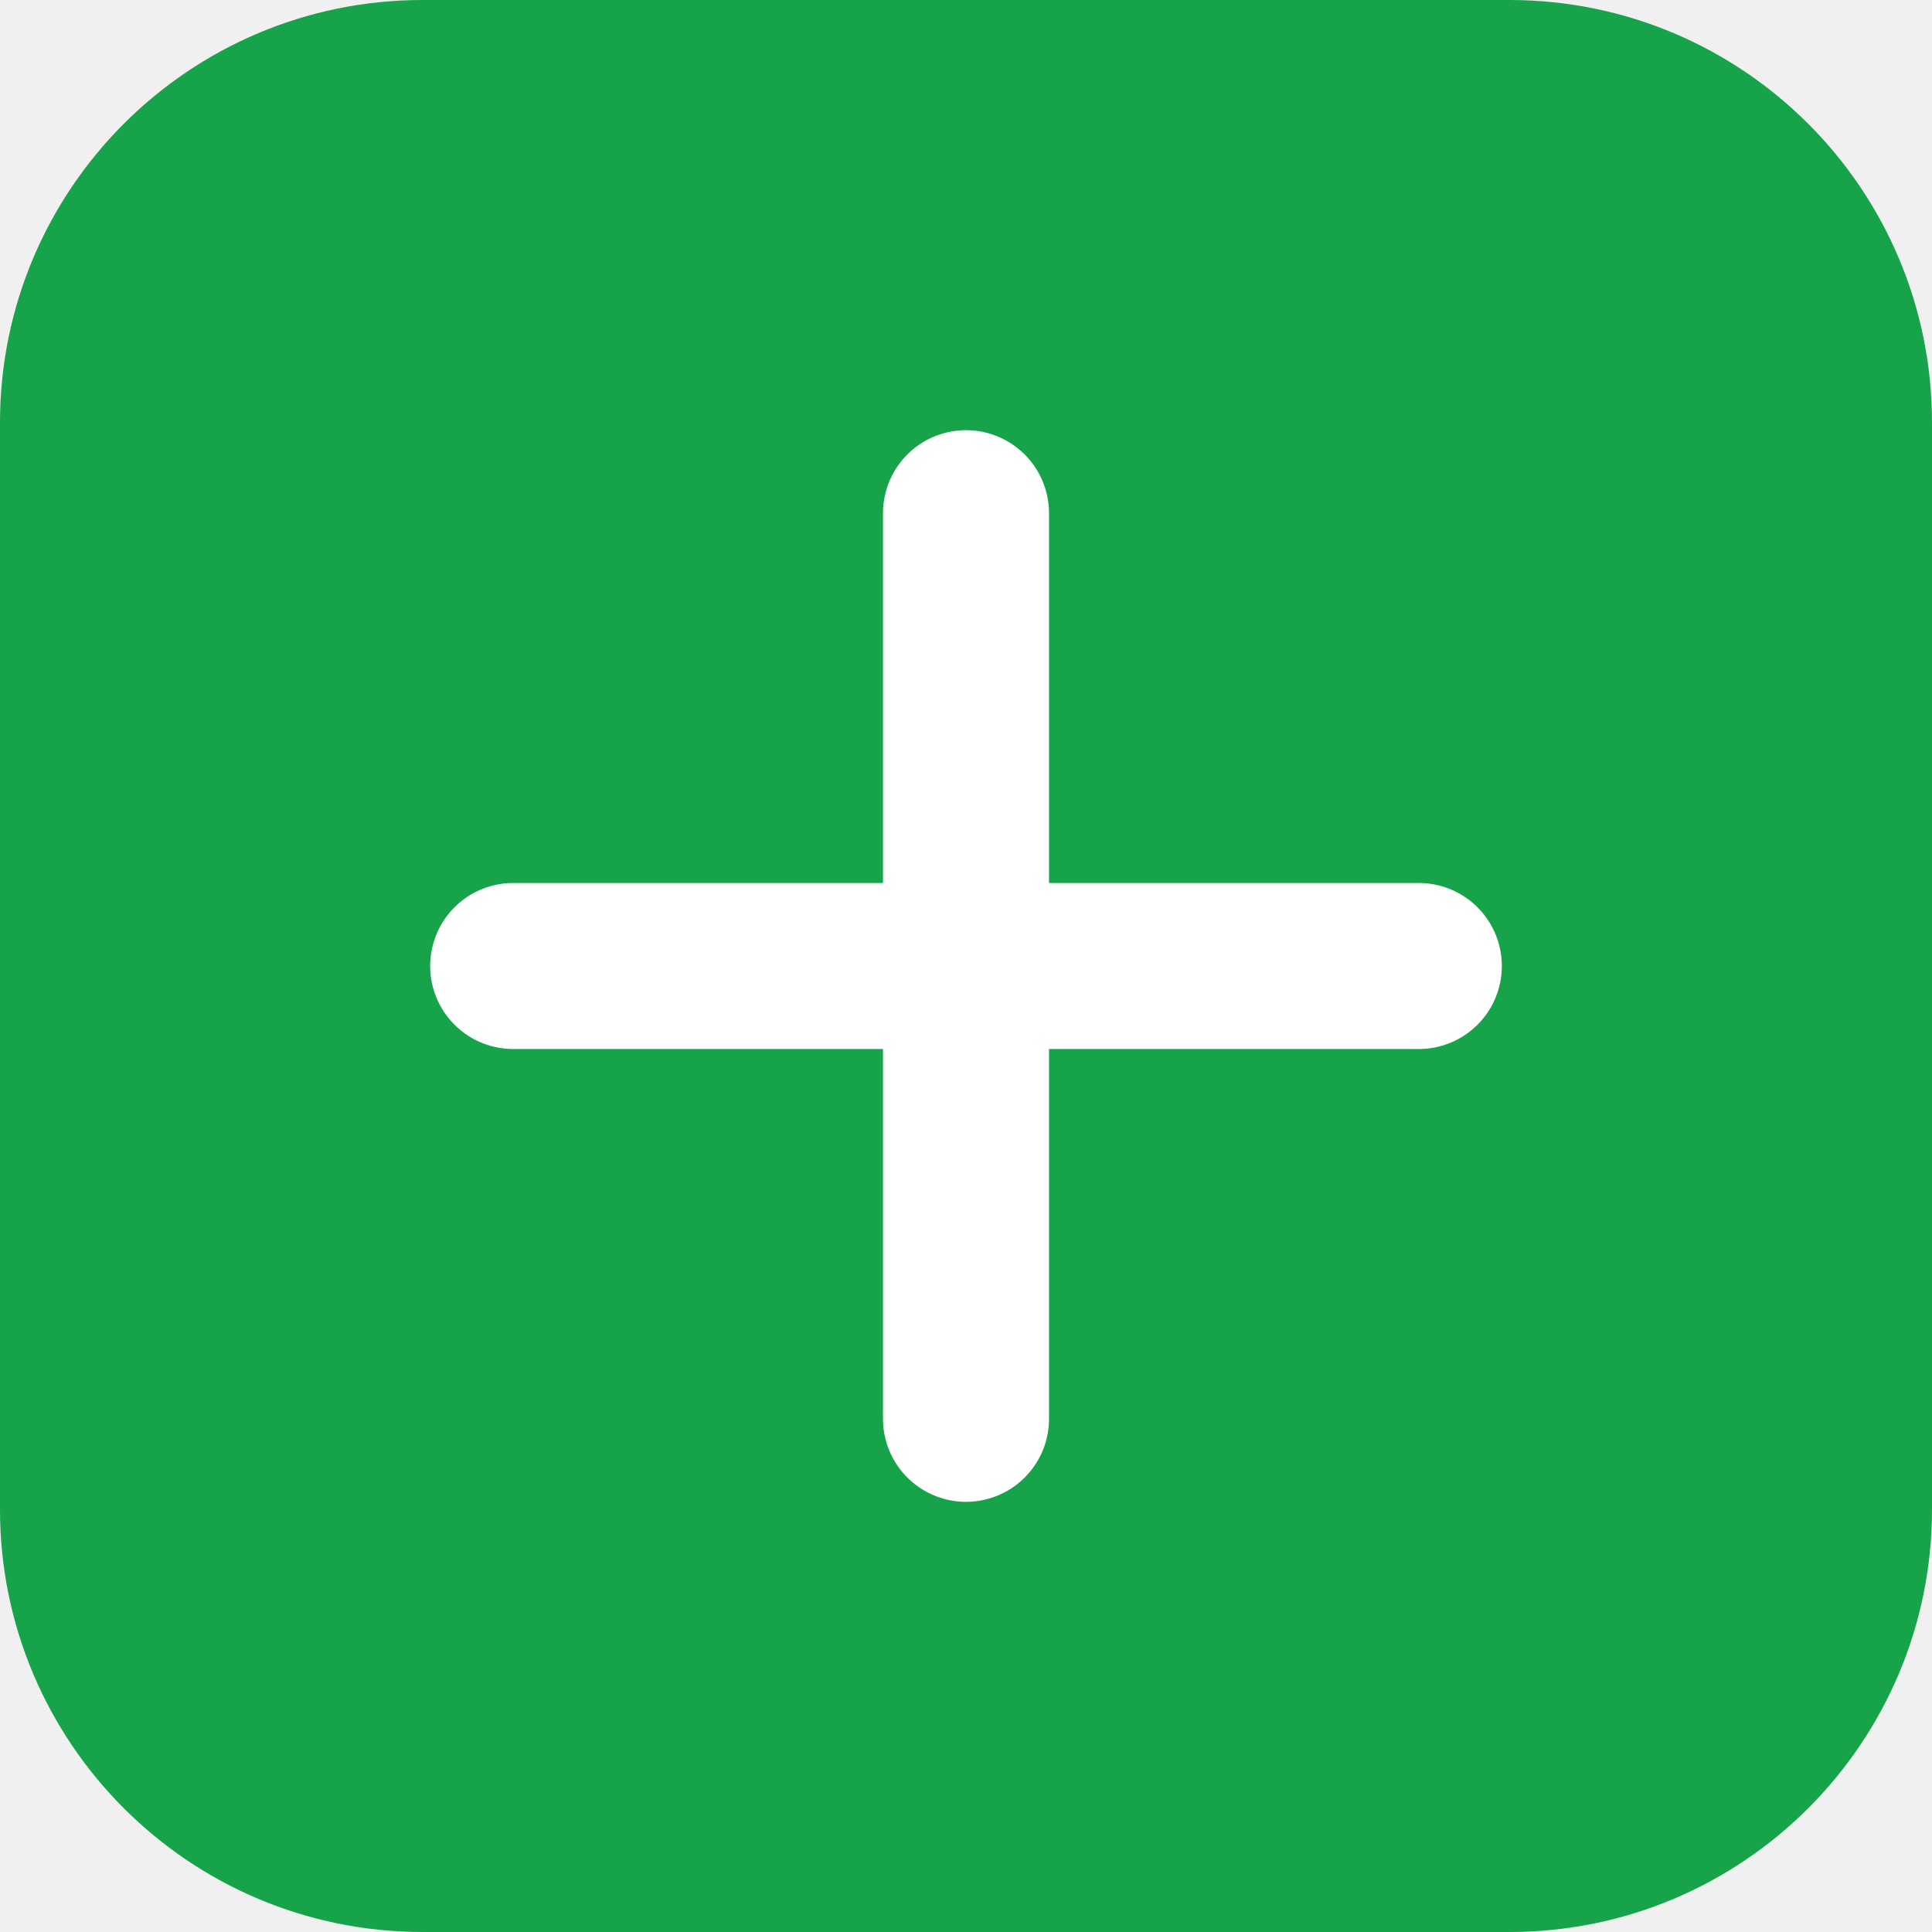
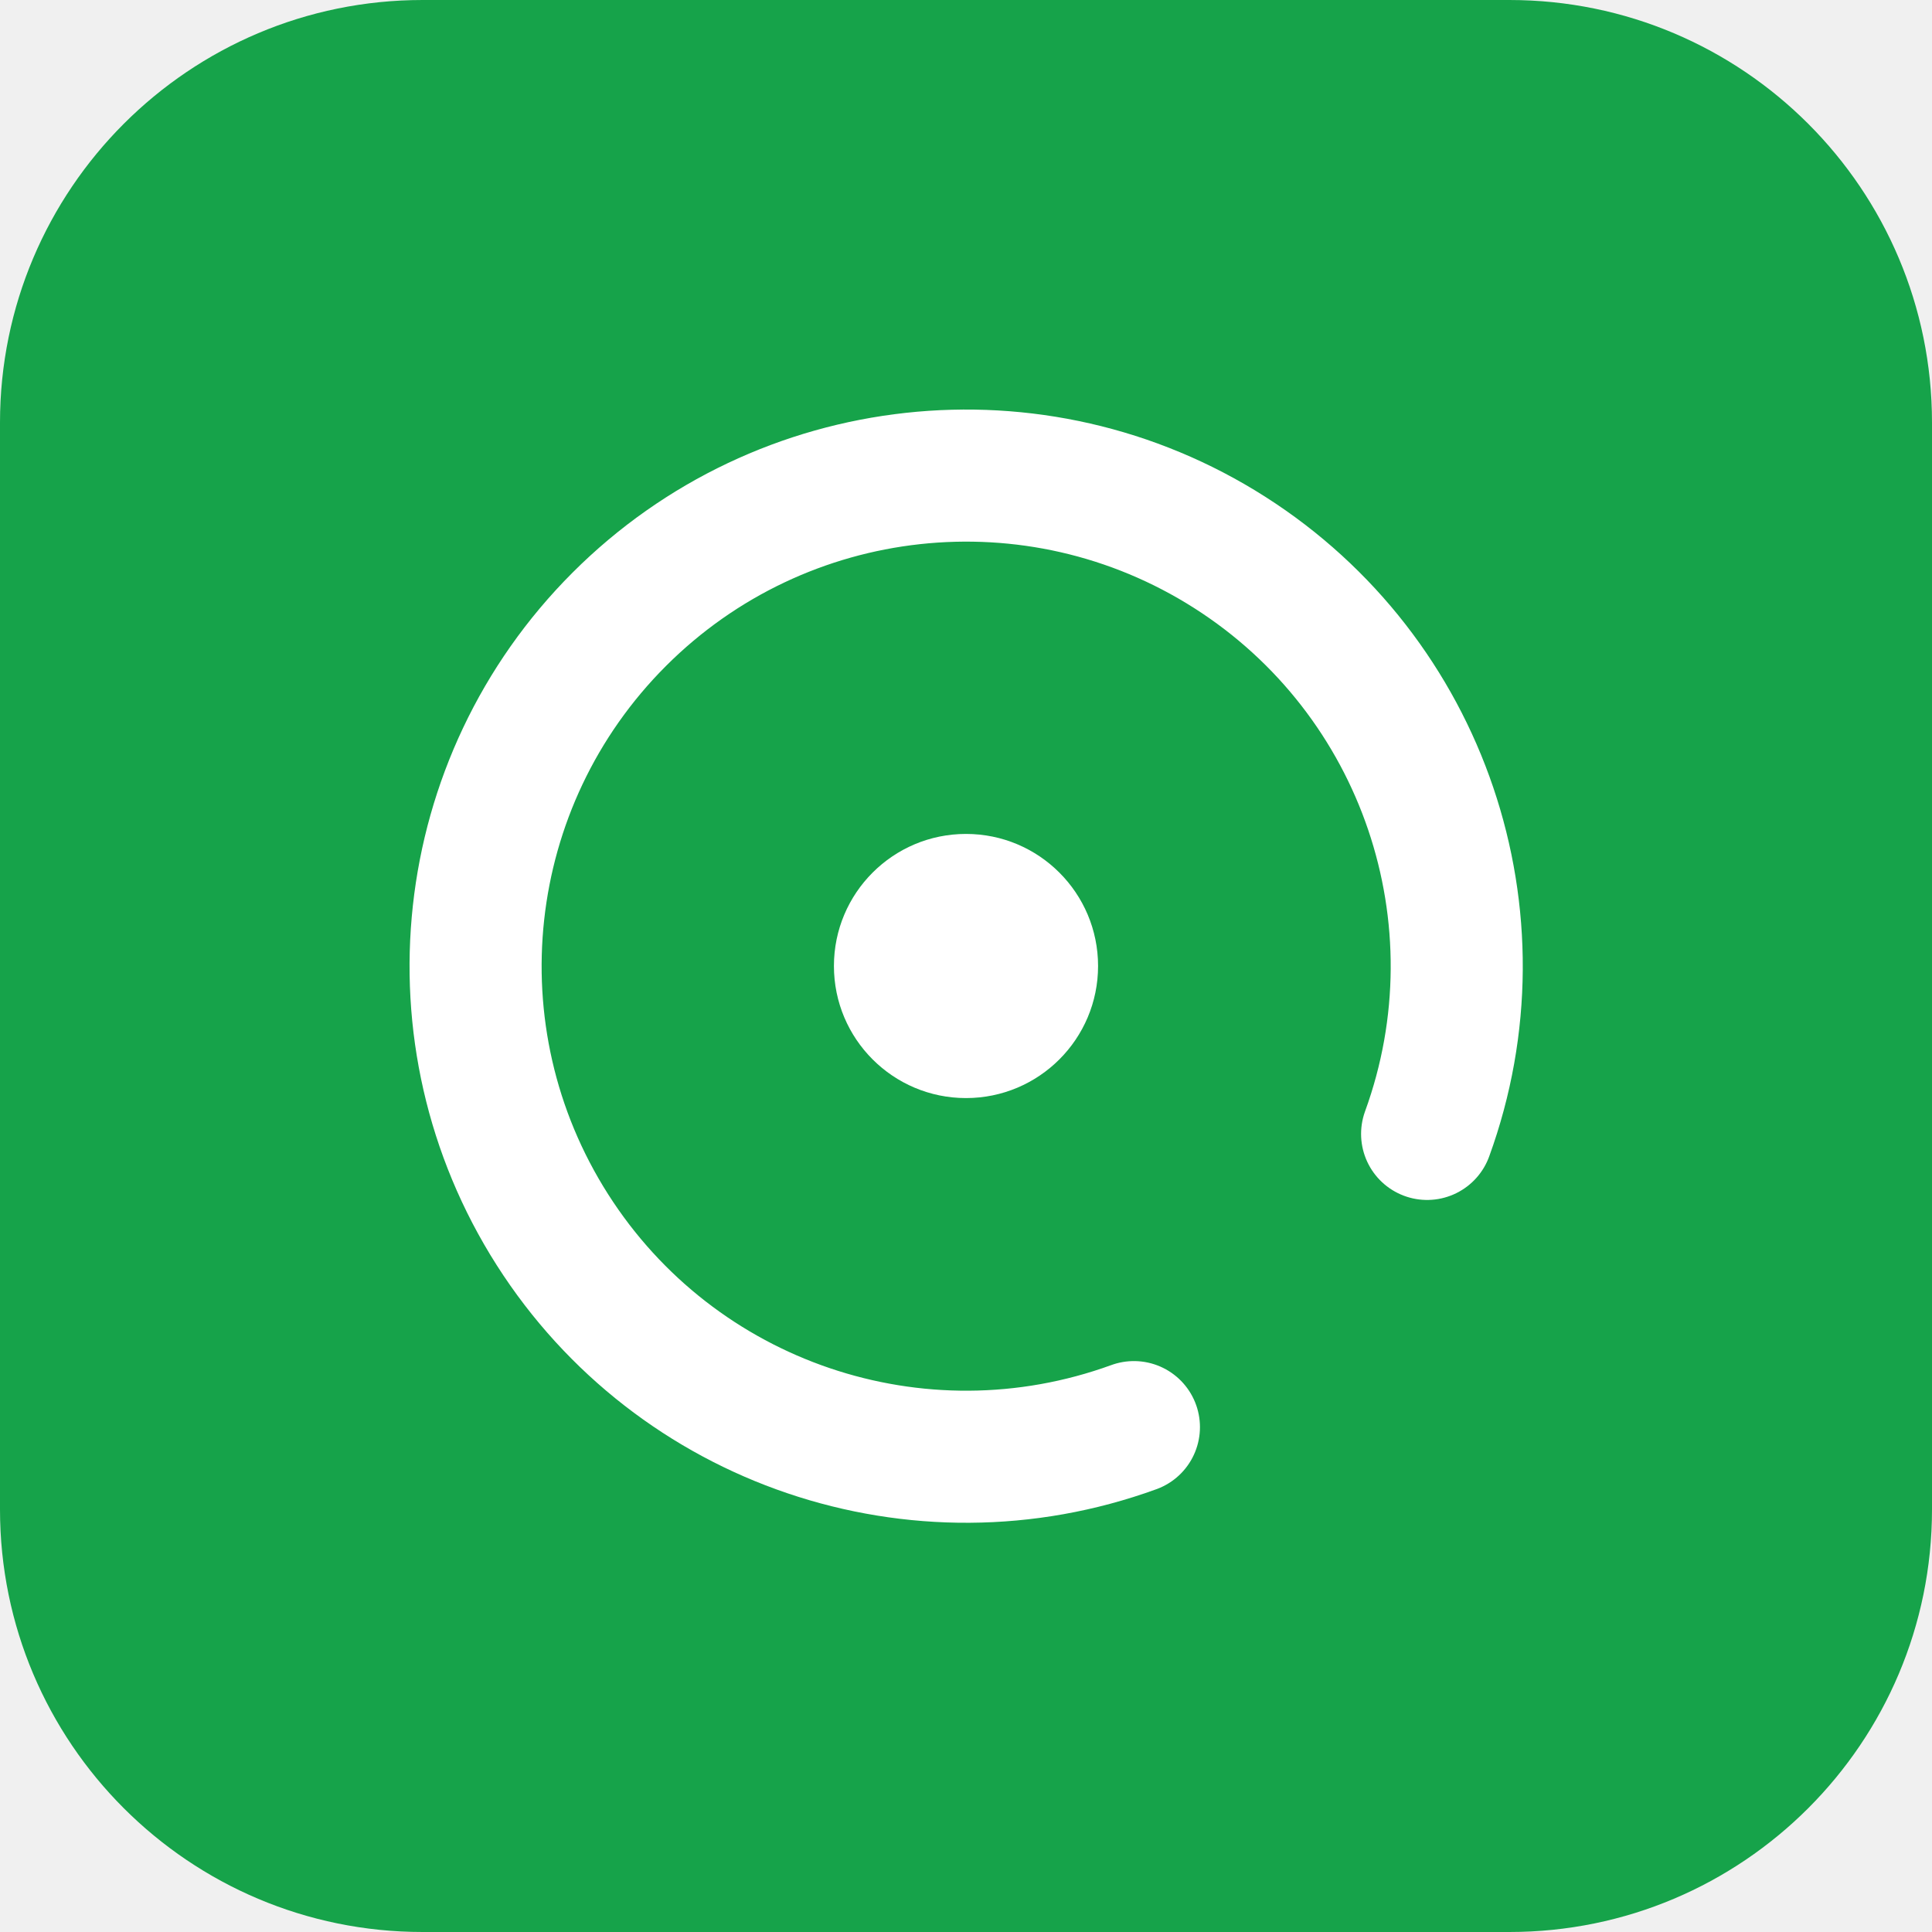
- <svg xmlns="http://www.w3.org/2000/svg" viewBox="0 0 512 512">
+ <svg xmlns="http://www.w3.org/2000/svg" width="512" height="512" viewBox="0 0 512 512">
  <rect width="512" height="512" rx="112" fill="#16a34a" />
-   <path d="M256 136v240M136 256h240" stroke="#fff" stroke-width="44" stroke-linecap="round" />
+   <g transform="translate(76 76) scale(10)">
+     <path d="M22.45 30.22A13 13 0 1 1 30.22 22.45" fill="none" stroke="#ffffff" stroke-width="3.5" stroke-linecap="round" />
+     <circle cx="18" cy="18" r="3.5" fill="#ffffff" />
+   </g>
</svg>
